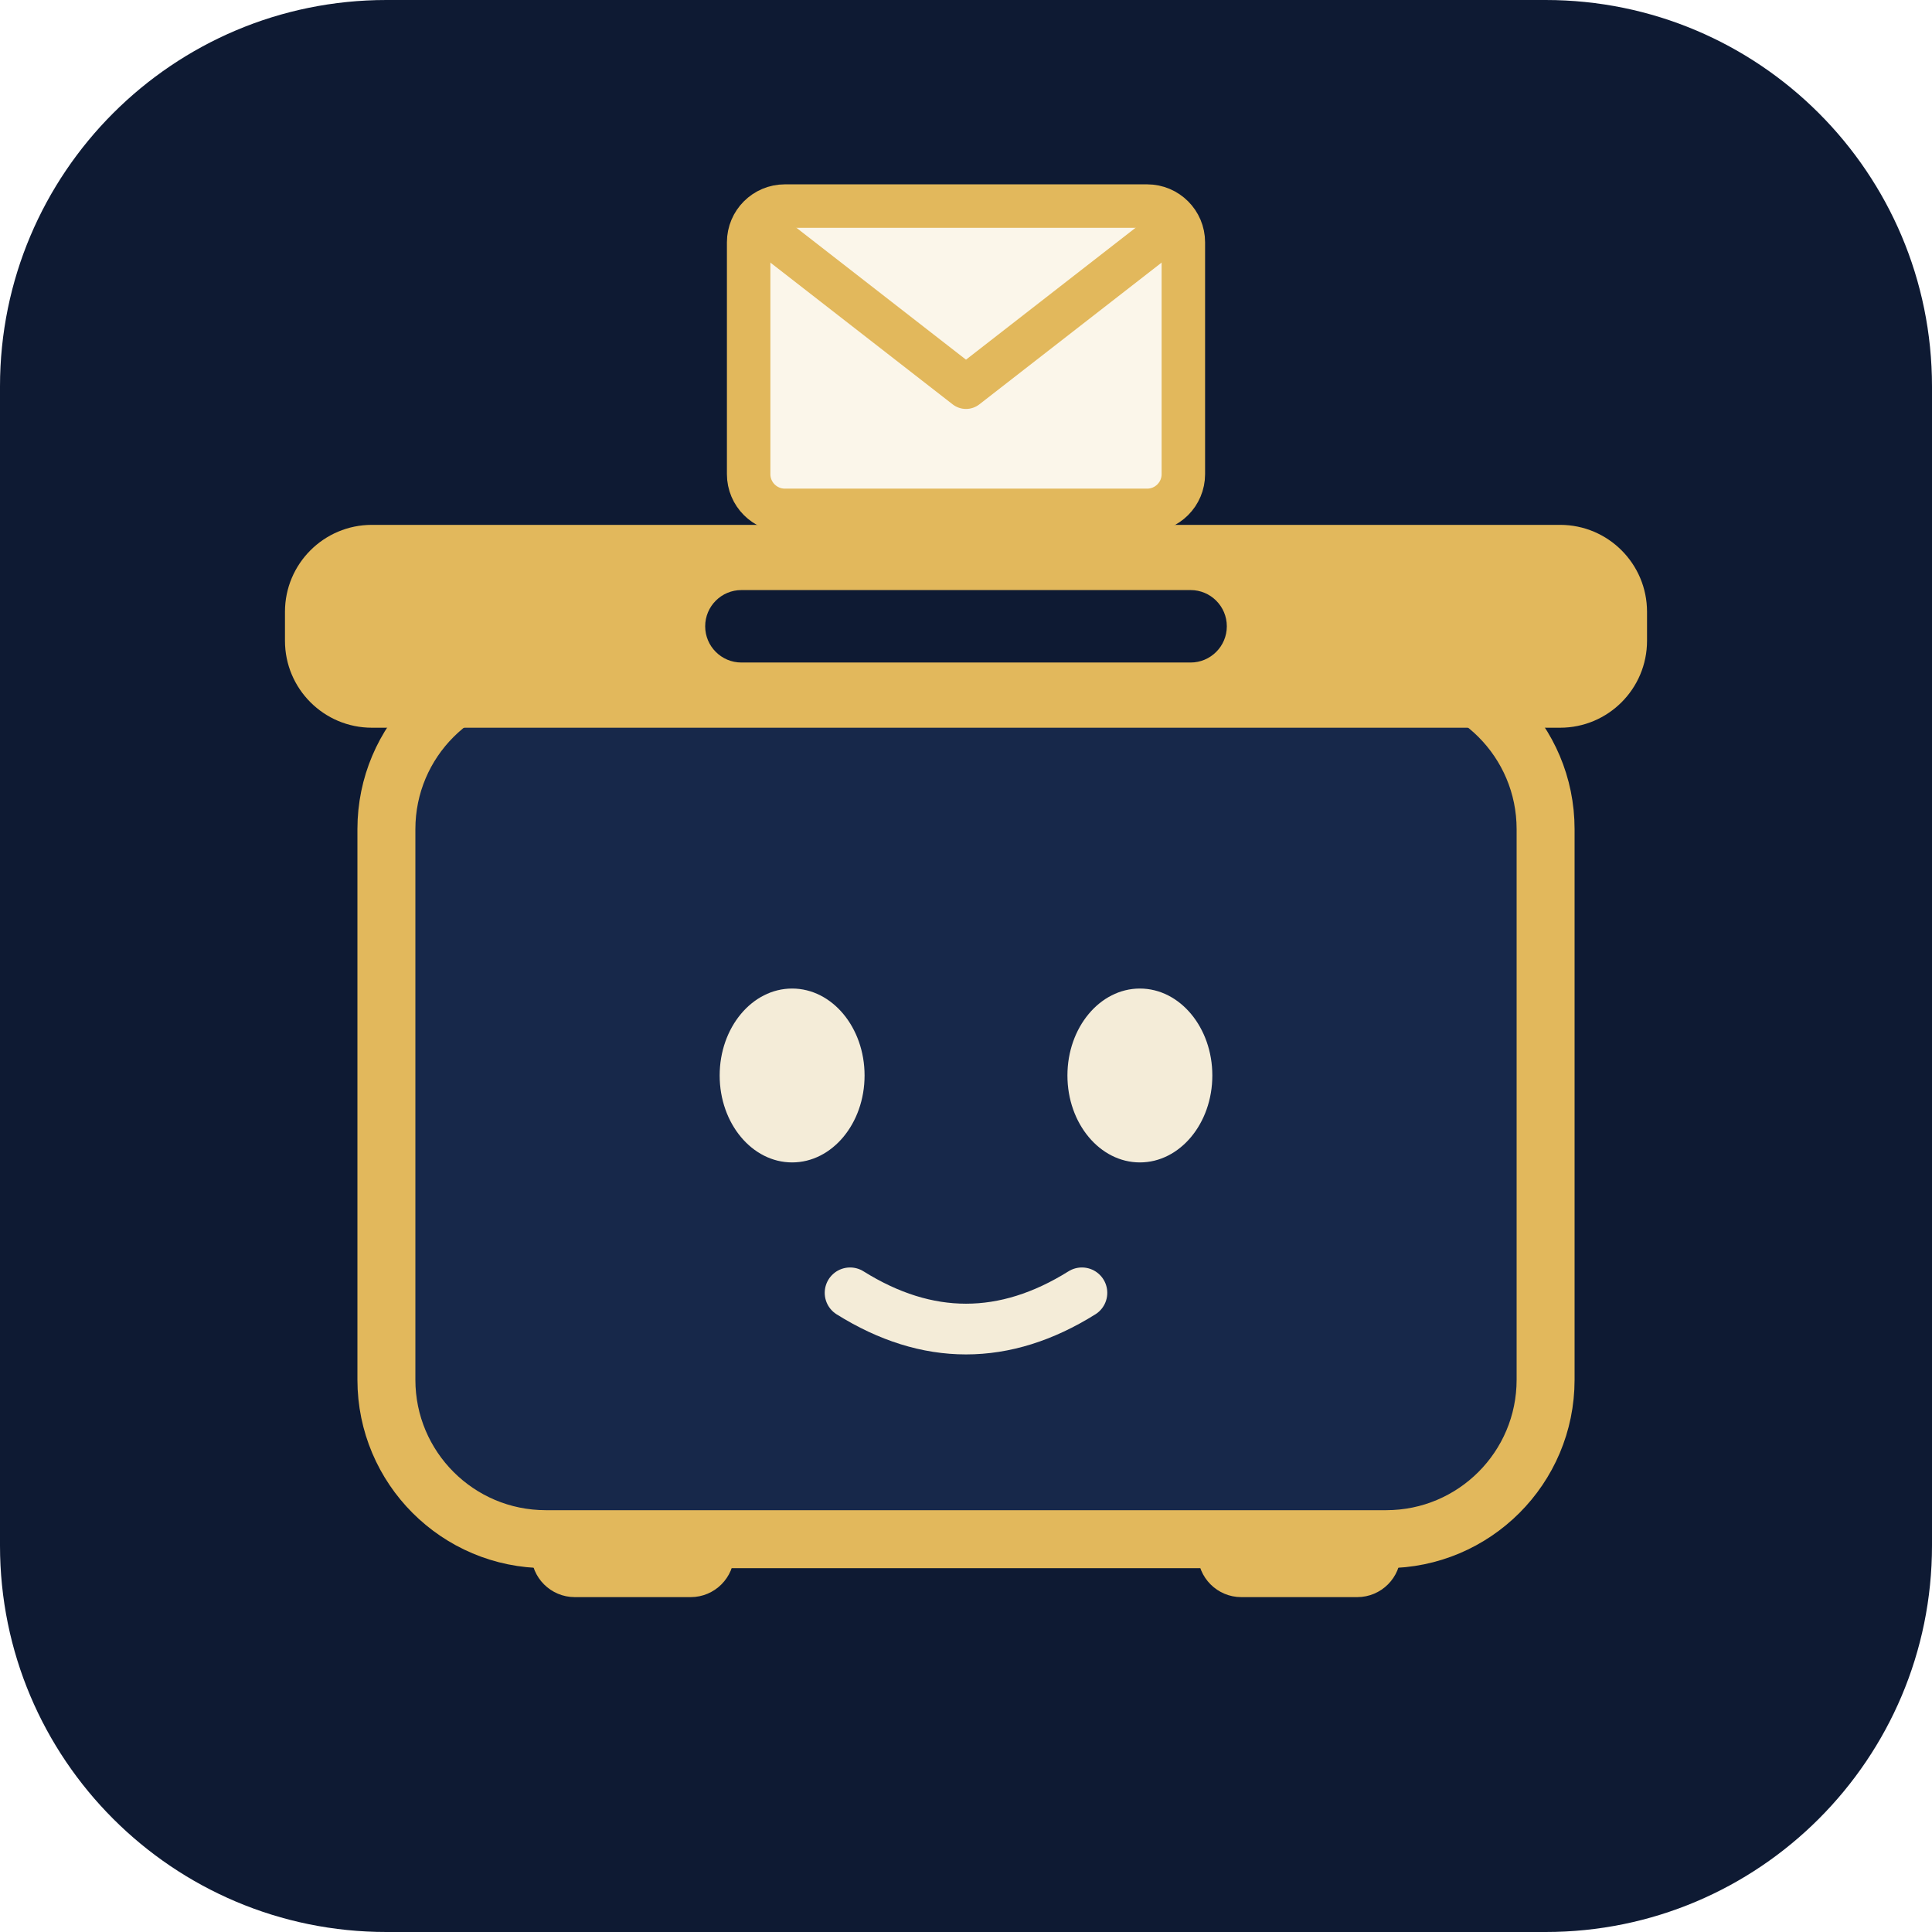
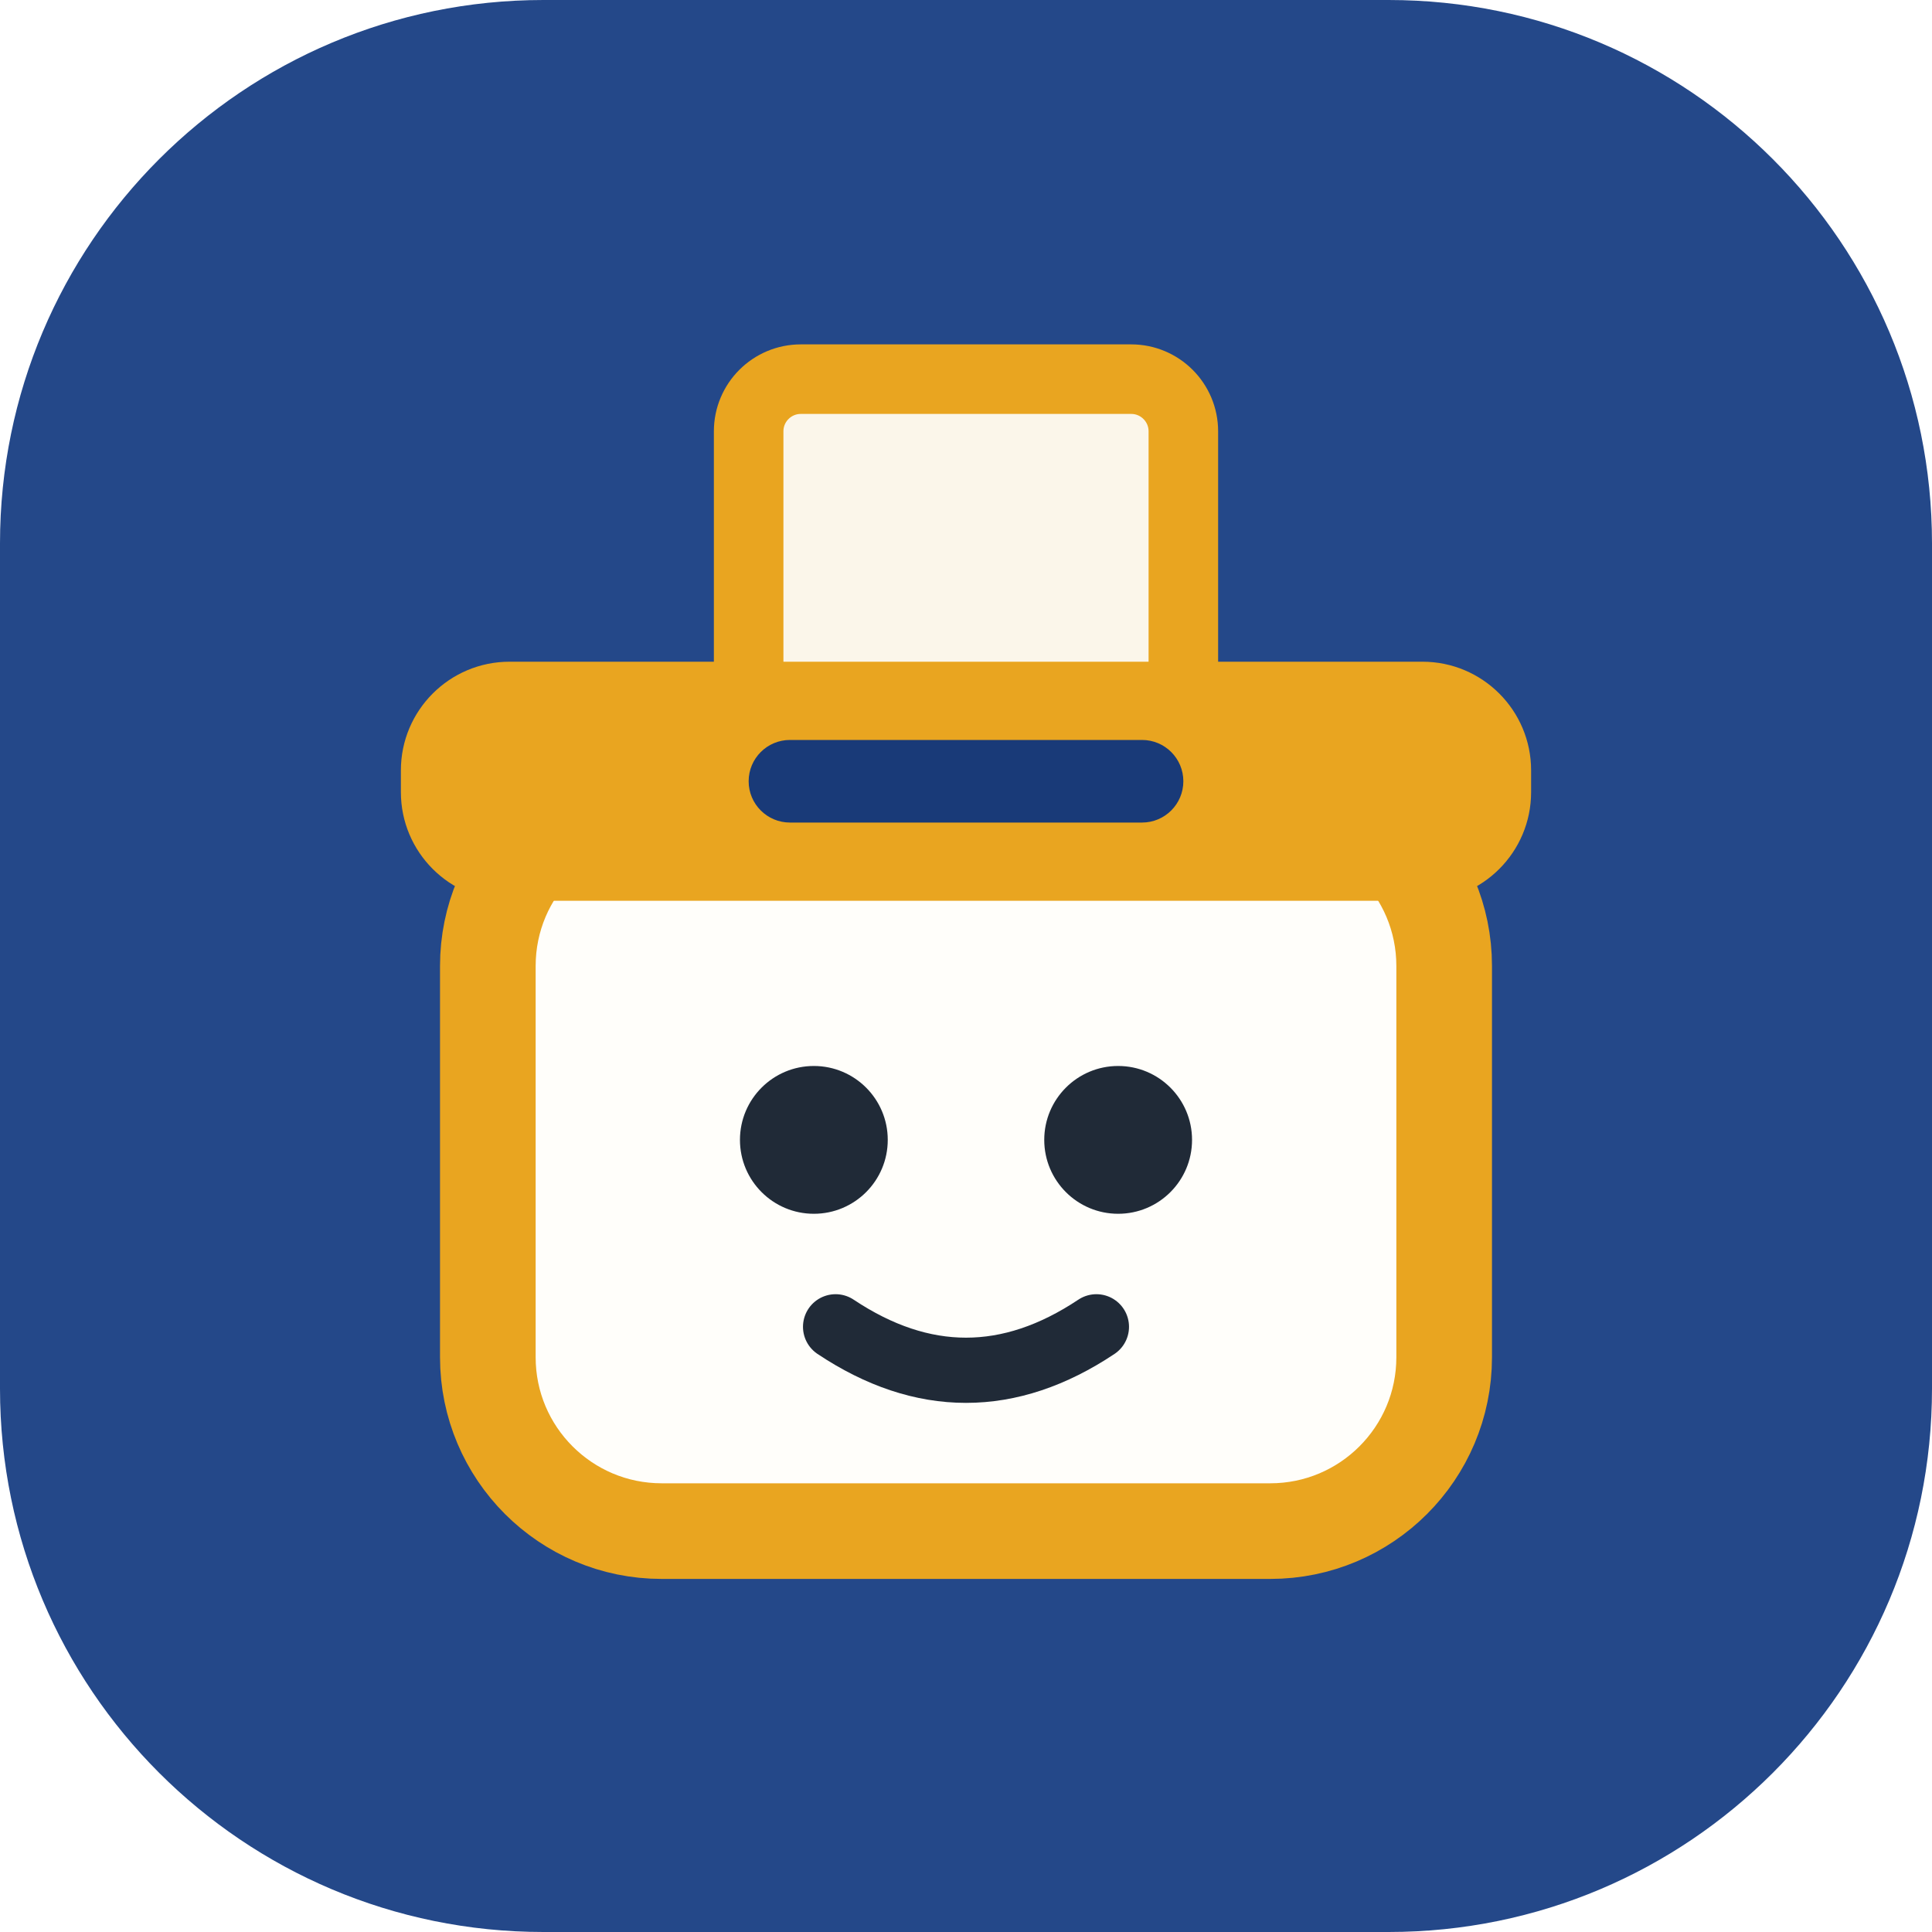
- <svg xmlns="http://www.w3.org/2000/svg" viewBox="0 0 120 120">
-   <rect width="120" height="120" rx="24" fill="#0e1a33" />
-   <g transform="translate(6 2) scale(0.9)">
-     <rect x="45" y="12" width="30" height="21" rx="2.5" fill="#fbf6ea" stroke="#e2b85c" stroke-width="3" />
-     <path d="M46.5 14 L60 24.5 L73.5 14" fill="none" stroke="#e2b85c" stroke-width="3" stroke-linejoin="round" />
-     <rect x="30" y="100" width="14" height="8" rx="3" fill="#e2b85c" />
-     <rect x="76" y="100" width="14" height="8" rx="3" fill="#e2b85c" />
-     <rect x="20" y="44" width="80" height="60" rx="11" fill="#17284a" stroke="#e2b85c" stroke-width="4" />
-     <rect x="13" y="34" width="94" height="14" rx="6" fill="#e2b85c" />
-     <rect x="42" y="38.5" width="36" height="5" rx="2.5" fill="#0e1a33" />
-     <ellipse cx="48" cy="72" rx="5" ry="6" fill="#f4ecd8" />
-     <ellipse cx="72" cy="72" rx="5" ry="6" fill="#f4ecd8" />
-     <path d="M52 87 Q60 92 68 87" fill="none" stroke="#f4ecd8" stroke-width="3.5" stroke-linecap="round" />
+ <svg xmlns="http://www.w3.org/2000/svg" viewBox="0 0 32 32">
+   <rect width="32" height="32" rx="9" fill="#244889" />
+   <g transform="translate(4.48 4.48) scale(0.72)">
+     <rect x="11" y="2.5" width="10" height="8" rx="1.2" fill="#fbf6ea" stroke="#e9a520" stroke-width="1.6" />
+     <rect x="5" y="12" width="22" height="17" rx="4" fill="#fffefa" stroke="#e9a520" stroke-width="2.2" />
+     <rect x="3" y="9" width="26" height="5.5" rx="2.5" fill="#e9a520" />
+     <rect x="11" y="10.8" width="10" height="1.9" rx="0.95" fill="#193a78" />
+     <circle cx="12.5" cy="20" r="1.7" fill="#202a37" />
+     <circle cx="19.5" cy="20" r="1.7" fill="#202a37" />
+     <path d="M13 24.3q3 2 6 0" fill="none" stroke="#202a37" stroke-width="1.5" stroke-linecap="round" />
  </g>
</svg>
